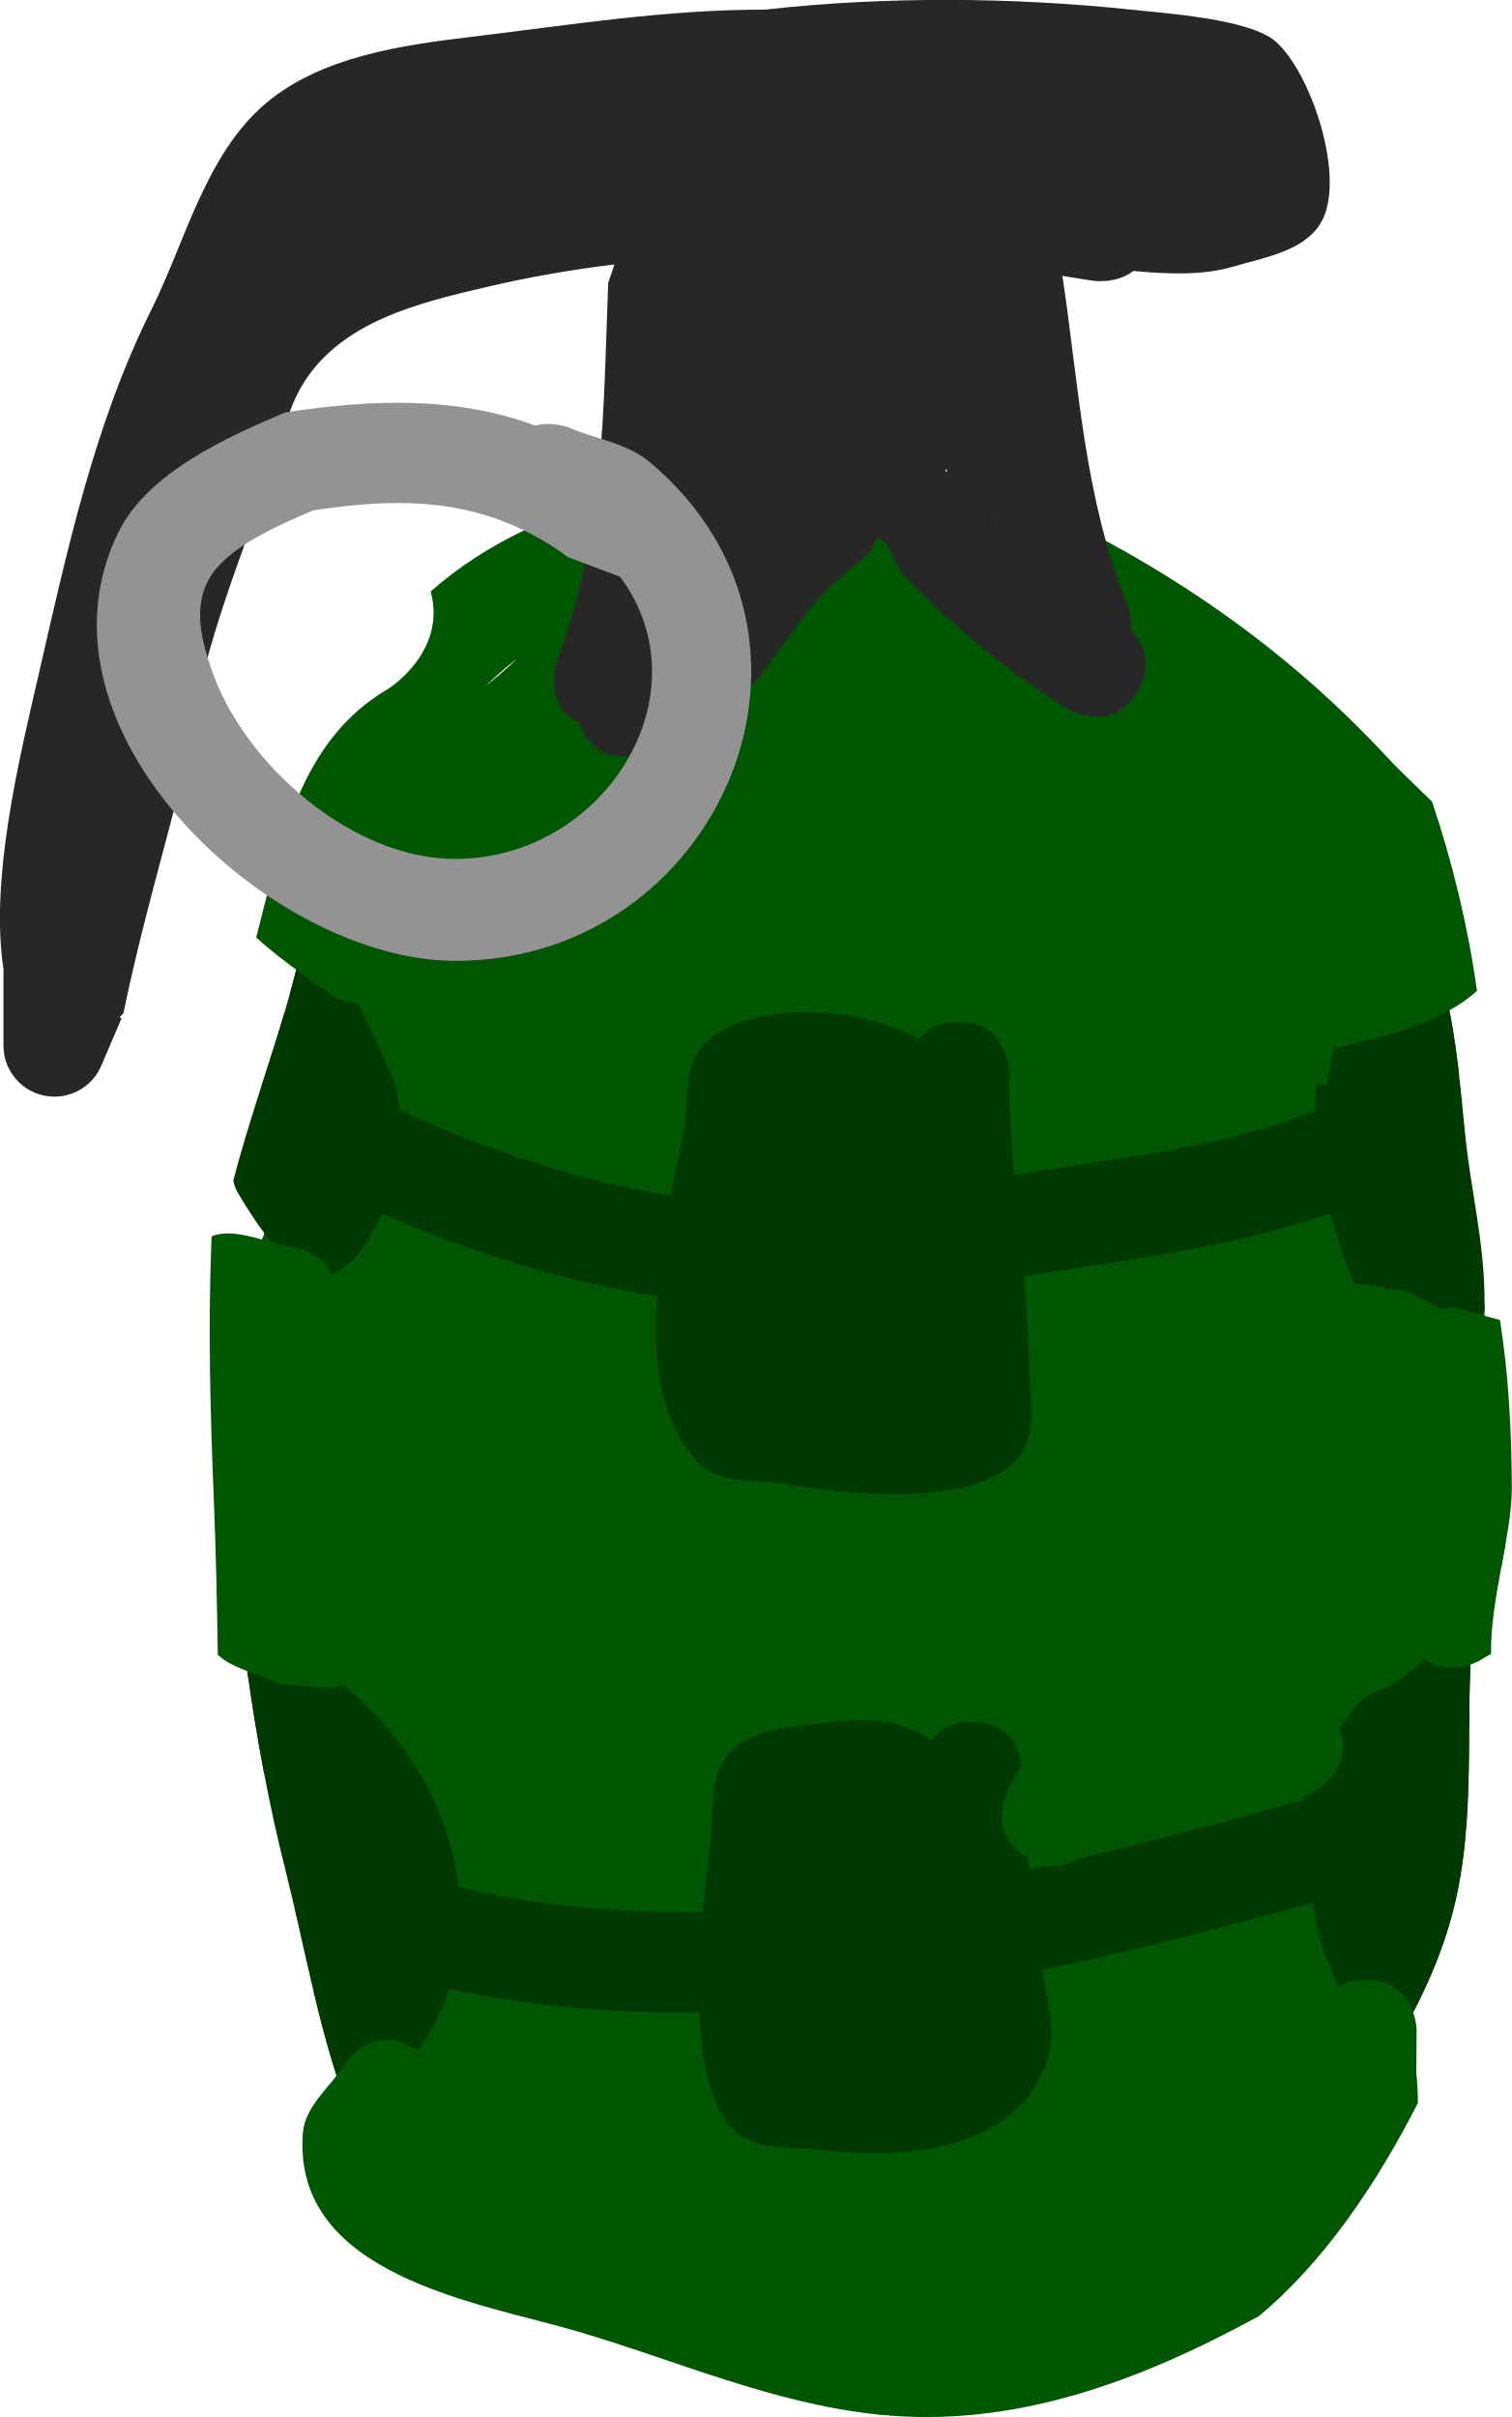
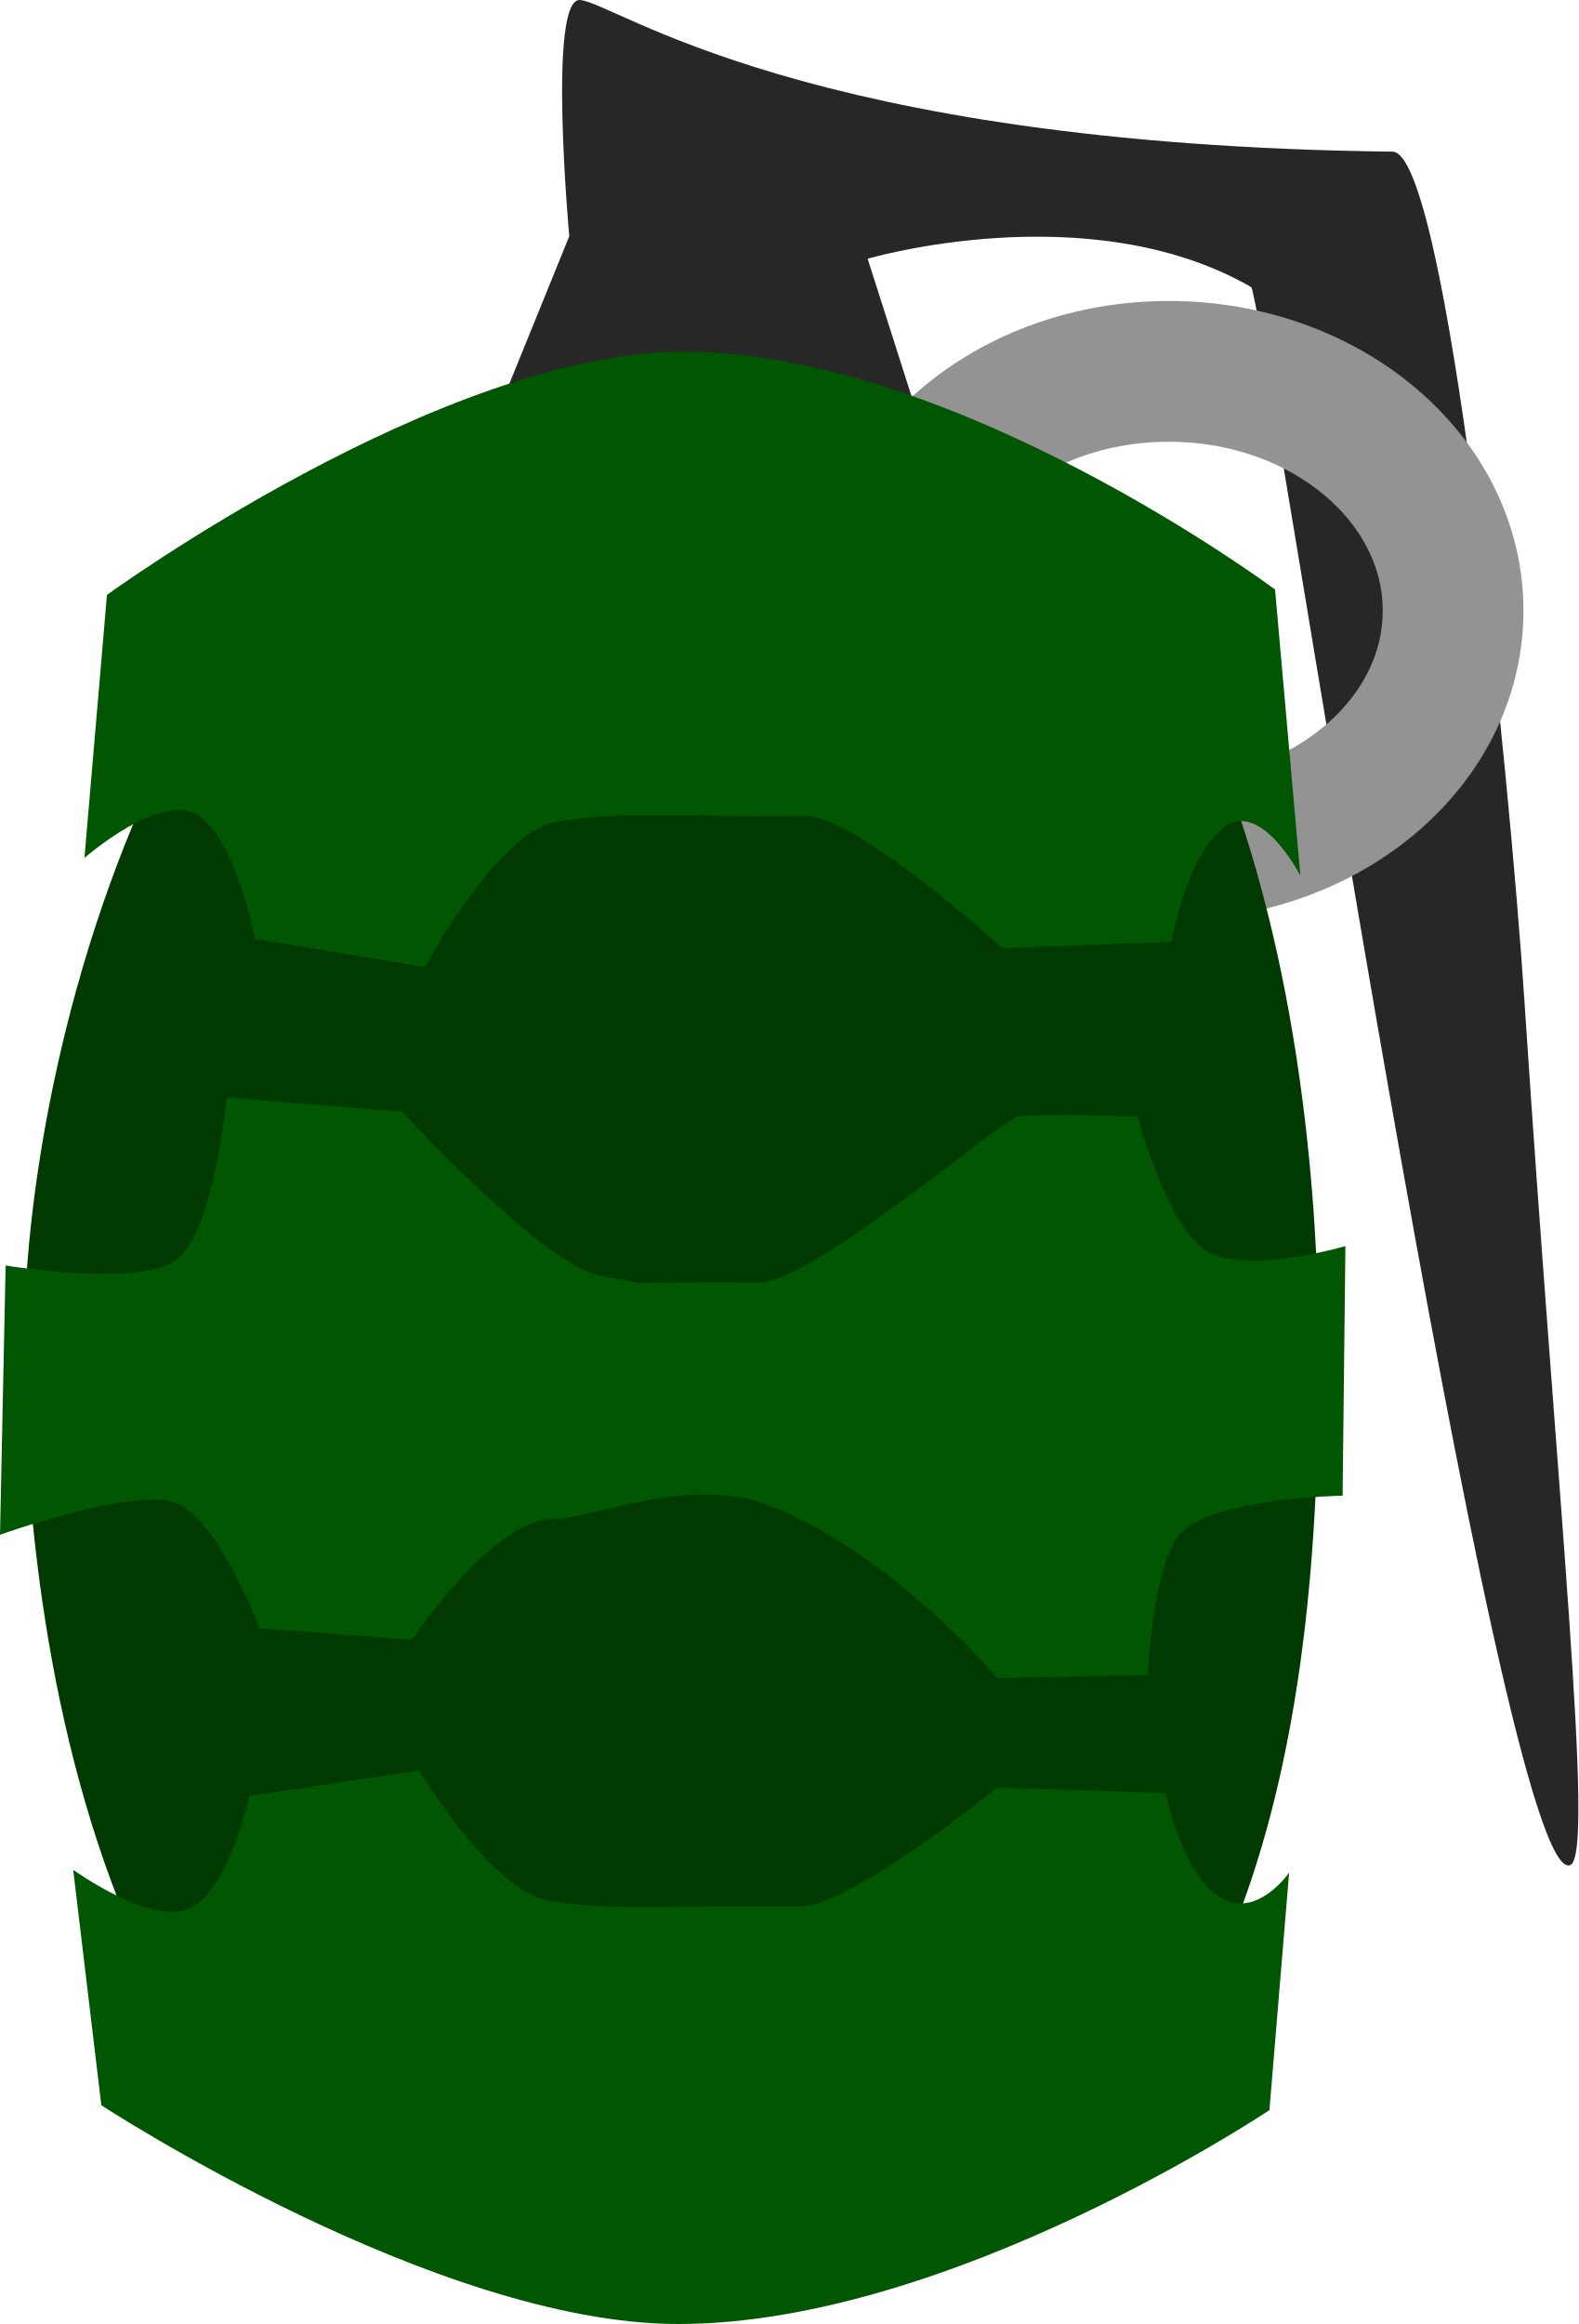
- <svg xmlns="http://www.w3.org/2000/svg" version="1.1" width="58.172" height="93.001" viewBox="0,0,58.172,93.001">
-   <g transform="translate(-209.5311,-118.4841)">
-     <g data-paper-data="{&quot;isPaintingLayer&quot;:true}" fill-rule="nonzero" stroke="none" stroke-width="0.5" stroke-linecap="butt" stroke-linejoin="miter" stroke-miterlimit="10" stroke-dasharray="" stroke-dashoffset="0" style="mix-blend-mode: normal">
-       <g>
-         <path d="M259.552,198.755c-2.275,1.625 -4.467,3.384 -6.701,5.087c-1.2,1.063 -2.506,1.988 -4.041,2.566c-1.501,0.565 -4.259,0.615 -5.804,0.707c-2.516,0.151 -5.273,0.274 -7.734,-0.427c-4.706,-1.34 -8.248,-4.647 -11.028,-8.543c0.921,-0.975 1.812,-2.058 2.012,-2.875c0.828,-3.387 -1.535,-7.389 -3.896,-9.624c-0.991,-0.938 -2.306,-1.5 -3.256,-2.478c-0.531,-3.705 -0.818,-7.433 -1.028,-11.197c3.786,-3.052 8.335,-6.518 5.611,-12.185c-0.619,-1.286 -1.749,-2.009 -2.847,-2.719c1.962,-3.334 4.389,-6.399 7.119,-9.072c2.571,-2.516 4.993,-4.928 8.22,-6.567c3.11,-1.556 6.956,-2.371 10.422,-1.144c0.454,0.161 0.929,0.377 1.414,0.628c0.352,0.104 0.589,0.26 0.589,0.26c2.296,1.517 5.323,2.675 7.439,4.353c0.739,0.586 5.011,5.453 5.503,6.196c0.67,1.012 1.248,2.048 1.748,3.104c0.022,0.018 0.044,0.036 0.067,0.056c1.489,1.276 0.213,2.765 0.213,2.765c-0.934,1.088 -2.73,3.098 -3.372,4.259c-2.447,4.426 3.176,4.994 5.28,7.118c0.057,0.057 0.112,0.116 0.166,0.175c0.009,0.002 0.017,0.004 0.026,0.007c0.285,0.073 0.571,0.144 0.858,0.211c0.03,0.413 0.057,0.826 0.083,1.24c0.009,0.02 0.018,0.04 0.028,0.059c-0.053,3.094 -0.216,6.15 -0.393,9.233c-0.727,1.384 -1.819,2.496 -3.227,3.592c-0.894,0.696 -2.306,0.885 -2.821,1.894c-0.401,0.784 0.343,1.729 0.552,2.584c1.211,1.891 3.69,4.908 2.935,7.388c-0.551,1.81 -2.814,2.405 -4.133,3.347z" fill="#005601" />
-         <path d="M261.793,196.27c0.415,-1.413 -0.958,-4.427 -1.122,-5.854c-0.389,-1.781 -1.165,-4.223 -0.284,-6.011c0.406,-0.823 1.561,-0.977 2.266,-1.564c1.174,-0.979 1.774,-3.032 1.928,-4.488c0.157,-1.492 0.438,-4.652 -0.142,-6.106c-1.394,-3.493 -5.282,-3.296 -5.621,-7.654c-0.187,-2.405 0.53,-3.557 2.03,-5.307c0.332,-0.387 0.994,-0.475 1.21,-0.938c0.407,-0.87 -0.555,-1.845 -0.966,-2.713c-0.943,-1.992 -2.405,-3.607 -3.84,-5.245c-2.832,-2.833 -6.232,-6.601 -10.15,-7.839c-3.225,-1.019 -5.123,-0.032 -8.026,1.238c-6.683,2.924 -11.464,6.111 -15.311,12.544c0,0 -1.009,1.681 -2.69,0.673c-0.15,-0.09 -0.279,-0.186 -0.389,-0.285c0.44,-1.601 0.824,-3.317 1.382,-4.929c4.004,-5.531 8.933,-8.75 15.441,-11.598c3.784,-1.656 6.63,-2.668 10.797,-1.376c0.071,0.022 0.142,0.045 0.213,0.068c2.79,1.344 4.897,3.28 7.263,5.45c2.791,2.559 6,5.201 7.931,8.536c1.232,2.127 1.687,4.566 1.963,6.957c-0.736,1.347 -4.424,3.608 -2.757,5.633c0.979,1.189 2.551,1.79 3.535,2.973c0.07,0.084 0.137,0.169 0.203,0.254c-0.001,4.403 -0.264,8.702 -0.516,13.081c-0.061,1.057 -0.068,2.117 -0.075,3.176c-0.274,0.328 -0.571,0.63 -0.894,0.899c-0.382,0.318 -1.115,0.116 -1.394,0.527c-0.221,0.326 0.167,0.77 0.253,1.155c0.168,0.749 0.339,1.497 0.508,2.245c0.106,0.989 0.403,2.012 0.674,3.043c-1.921,6.034 -7.214,11.232 -12.182,14.855c-1.575,0.699 -3.22,0.684 -4.933,0.875c-2.789,0.312 -5.89,1.29 -8.718,0.808c-2.139,-0.364 -4.397,-1.475 -6.446,-2.196c-2.283,-0.803 -3.88,-1.717 -5.987,-2.888c-1.085,-0.603 -1.855,-0.587 -2.523,-1.6c-1.362,-2.064 -2.172,-4.83 -2.822,-7.54c1.018,-0.646 2.108,-0.993 1.69,-2.595c-0.535,-2.048 -1.976,-4.328 -3.602,-5.838c-0.508,-2.665 -0.861,-5.34 -1.122,-8.03c0.459,-2.493 1.739,-5.023 2.521,-7.524c-0.111,0.104 -0.231,0.212 -0.359,0.324c-0.488,0.424 -1.216,0.504 -1.703,0.929c-0.461,0.402 -0.688,1.141 -0.806,1.965c-0.072,-1.08 -0.135,-2.164 -0.192,-3.25c-0.05,-0.945 -0.146,-1.899 -0.161,-2.847c0.691,-0.477 1.226,-0.863 1.817,-2.263c0.26,-1.405 0.378,-2.863 0.213,-4.282l-0.336,-1.345c0.311,-0.971 0.626,-1.939 0.912,-2.906c0.251,-0.117 0.531,-0.182 0.827,-0.182c0.636,0 1.202,0.303 1.56,0.773l1.818,2.337l-0.051,0.04c0.108,0.123 0.209,0.252 0.304,0.388c0.781,1.114 0.559,2.67 0.677,4.025c0.353,4.036 -0.728,7.677 -1.913,11.451c-0.391,1.244 -1.281,2.327 -1.499,3.613c-0.374,2.2 2.321,5.622 3.375,7.305c2.227,3.553 4.125,8.088 1.9,12.172c-0.188,0.344 -0.812,0.178 -1.082,0.463c-0.174,0.184 0.518,-0.212 0.751,-0.114c1.568,0.657 2.96,1.684 4.513,2.374c2.268,0.68 4.558,1.999 6.835,2.546c1.572,0.378 3.041,0.117 4.618,0.21c3.719,0.221 7.342,0.186 10.466,-2.215c1.686,-1.296 3.035,-3.346 4.407,-4.946l2.546,-1.31c0,0 0.607,-0.26 1.267,-0.126z" fill="#005601" />
-         <path d="M218.676,164.37c-0.068,-0.116 -0.124,-0.271 -0.169,-0.457c0.571,-2.208 1.355,-4.373 1.992,-6.539c0.278,-0.945 0.523,-1.942 0.788,-2.945c0.057,0.015 0.112,0.034 0.166,0.054c0.392,0.129 0.784,0.421 1.077,1.009c0.029,0.057 0.054,0.113 0.077,0.168c0.52,1.15 1.313,2.533 1.851,3.957c0.316,0.47 0.362,1.009 0.369,1.156c0.036,0.141 0.067,0.282 0.095,0.422c4.568,2.124 9.878,3.672 14.949,3.669c3.122,-0.002 6.299,-0.8 9.361,-1.284c3.679,-0.581 7.42,-0.986 10.889,-2.35c0.019,-1.27 0.315,-2.432 1.071,-3.269c0.74,-0.819 1.765,-1.817 2.827,-2.109c0.209,-0.179 0.478,-0.34 0.805,-0.406c0.659,2.113 0.863,4.37 1.066,6.497c0.227,2.379 0.775,4.307 0.767,6.711c0,0.087 -0,0.175 -0,0.262c-0.328,0.246 -0.735,0.392 -1.176,0.392c-0.567,0 -1.079,-0.241 -1.437,-0.626l-2.195,-0.301c-0.35,-0.825 -0.784,-1.962 -1.13,-3.205c-3.512,1.218 -7.187,1.695 -10.884,2.279c-3.272,0.517 -6.649,1.332 -9.984,1.33c-5.26,-0.003 -10.783,-1.485 -15.623,-3.604c-1.369,2.979 -2.982,3.591 -5.55,-0.813z" fill="#003a01" />
-         <path d="M223.129,199.113c-0.143,-0.012 -0.283,-0.037 -0.42,-0.074c-0.967,-2.783 -1.527,-5.928 -2.169,-8.494c-0.661,-2.607 -1.143,-5.222 -1.505,-7.85c0.076,0.026 0.149,0.057 0.218,0.092c0.228,-0.093 0.477,-0.144 0.739,-0.144c0.377,0 0.729,0.106 1.028,0.291c0.951,-0.279 1.796,0.425 1.796,0.425c2.353,2.003 4.004,4.683 4.365,7.729c10.762,2.561 22.06,-0.476 32.525,-3.35c0.002,-0.912 0.067,-1.725 0.207,-2.278c0.441,-1.74 2.848,-5.892 5.404,-5.07c0.353,0.114 0.64,0.311 0.871,0.571c-0.016,0.269 -0.031,0.539 -0.047,0.808c-0.211,3.662 0.217,7.363 -0.893,10.934c-0.466,1.498 -1.141,2.946 -1.968,4.331l-0.402,-0.172l0.029,-0.067c-0.183,-0.067 -0.361,-0.148 -0.532,-0.246c-1.008,-0.58 -1.459,-1.854 -1.883,-2.936c-0.183,-0.466 -0.342,-1.136 -0.468,-1.902c-10.771,2.918 -22.137,5.691 -33.195,3.302c-0.64,1.784 -2.077,4.231 -3.699,4.1z" fill="#003a01" />
-         <path d="M244.877,158.475c0.284,-0.366 0.751,-0.668 1.52,-0.668c1.961,0 1.961,1.961 1.961,1.961c-0.001,3.795 0.711,7.592 0.775,11.31c0.02,1.179 0.347,2.618 -0.422,3.511c-1.722,2.003 -6.832,1.352 -9.069,0.983c-1.05,-0.173 -2.334,0.029 -3.115,-0.694c-2.999,-2.774 -1.394,-9.447 -0.694,-12.797c0.233,-1.116 -0.047,-2.502 0.723,-3.342c1.572,-1.716 5.92,-1.684 8.322,-0.264z" fill="#003a01" />
-         <path d="M245.368,185.445c0.281,-0.385 0.754,-0.71 1.552,-0.71c1.961,0 1.961,1.961 1.961,1.961c-0.003,2.658 0.454,4.941 0.763,7.553c0.136,1.154 0.553,2.374 0.197,3.479c-1.173,3.644 -5.724,3.841 -8.794,3.474c-1.124,-0.134 -2.527,0.041 -3.304,-0.782c-2.042,-2.161 -1.19,-8.293 -0.884,-10.956c0.139,-1.209 -0.08,-2.701 0.774,-3.569c0.943,-0.959 2.532,-0.984 3.866,-1.149c1.749,-0.217 2.994,0.061 3.87,0.7z" fill="#003a01" />
-         <path d="M264.435,180.552c0.569,0.049 1.193,-0.055 1.78,-0.058c-0.024,0.425 -0.049,0.85 -0.074,1.276c-0.211,3.662 0.217,7.363 -0.893,10.934c-0.377,1.211 -0.889,2.389 -1.509,3.527l-0.727,-1.675c0.283,-2.236 0.708,-4.455 1.381,-6.614c0.222,-0.711 0.525,-1.393 0.784,-2.091c0.195,-0.526 0.922,-1.579 0.365,-1.643c-0.377,-0.043 -0.738,0.177 -1.107,0.265c0,0 -1.961,0 -1.961,-1.961c0,-1.961 1.961,-1.961 1.961,-1.961z" fill="#003a01" />
-         <path d="M227.155,155.908c-0.322,1.934 -2.256,1.612 -2.256,1.612l-2.386,-0.6c-0.703,-0.503 -2.082,-1.416 -3.124,-2.363c0.947,-3.629 1.641,-7.572 5.089,-9.573c0,0 2.258,-1.411 1.626,-3.743c4.319,-3.801 10.492,-4.589 16.238,-5.176c2.224,0.301 4.389,0.661 6.51,1.142c0.005,0.031 0.01,0.063 0.014,0.096c0.018,0.14 0.024,0.271 0.02,0.394c5.391,2.479 10.021,5.59 14.113,10.02c0.349,0.378 0.965,0.953 1.639,1.615c0.781,2.334 1.369,4.731 1.728,7.278c-1.41,1.287 -3.658,1.75 -5.376,2.184l-0.099,-0.043c-0.181,0.572 -0.244,1.217 -0.304,1.492l-3.685,-0.953l-0.119,0.001c0.003,-0.01 0.005,-0.02 0.008,-0.03l-0.067,-0.017c0,0 0,-0.641 0.366,-1.189c0.236,-0.975 0.451,-1.734 1.076,-2.477c0.097,-0.196 0.239,-0.396 0.439,-0.596c0.304,-0.304 0.608,-0.475 0.897,-0.556c0.614,-0.405 1.371,-0.576 2.113,-0.663c-0.842,-0.865 -1.829,-2.629 -2.084,-2.936c-1.373,-1.656 -2.907,-2.633 -4.659,-3.886c-7.273,-6.081 -18.336,-7.352 -25.702,-0.638c-1.986,1.81 -3.731,4.406 -5.369,6.669c0.333,0.248 0.654,0.515 0.992,0.756l0.751,-0.077c0,0 1.934,0.322 1.612,2.256zM229.42,143.841c-0.42,0.319 -0.822,0.665 -1.206,1.043c0.333,-0.268 0.662,-0.541 0.976,-0.829c0.077,-0.071 0.154,-0.142 0.23,-0.214zM221.969,152.081c-0.036,0.026 -0.051,0.061 -0.037,0.112c0.012,-0.037 0.024,-0.075 0.037,-0.112z" fill="#005601" />
-         <path d="M266.454,182.385c0,0 -1.473,0.842 -2.462,-0.411c-1.166,0.791 -2.141,1.864 -2.927,3.025c0.217,0.531 0.282,1.284 -0.471,2.038c-1.386,1.386 -2.773,0 -2.773,0l-0.839,-2.882c1.593,-2.74 3.913,-5.416 6.984,-6.598c0.486,-0.187 1.084,0.034 1.551,-0.196c0.375,-0.184 0.103,-1.675 -0.193,-2.915c-0.407,-0.304 -0.596,-0.745 -0.683,-1.088c-0.243,-0.182 -0.487,-0.362 -0.74,-0.529c-0.615,-0.247 -1.232,-0.486 -1.852,-0.72l-1.97,-0.493c-0.873,-0.198 -1.525,-0.979 -1.525,-1.912c0,-1.083 0.878,-1.961 1.961,-1.961c0.093,0 0.184,0.006 0.274,0.019l2.061,0.258l-0.01,0.082c0.111,-0.008 0.223,-0.012 0.335,-0.013c0.406,-0.001 1.084,0.334 1.802,0.772c0.289,-0.072 0.506,-0.072 0.506,-0.072l1.767,0.488c0.338,2.14 0.451,4.354 0.455,6.475c0.004,1.773 -0.838,4.312 -0.798,6.375c-0.157,0.081 -0.309,0.166 -0.452,0.26z" fill="#005601" />
-         <path d="M224.044,181.467c0,1.961 -1.961,1.961 -1.961,1.961l-1.818,-0.159c-0.764,-0.394 -1.727,-0.542 -2.352,-1.107c-0.033,-1.953 -0.069,-3.91 -0.15,-5.882c-0.137,-3.31 -0.234,-6.774 -0.09,-10.225c0.969,-0.387 2.226,0.345 3.318,0.437c0,0 1.902,0.476 1.427,2.378c-0.476,1.902 -2.378,1.427 -2.378,1.427c-0.062,-0.076 -0.124,-0.153 -0.186,-0.23c0.002,0.005 0.003,0.01 0.005,0.014c0.173,0.599 0.22,1.23 0.261,1.851c0.138,2.079 -0.617,7.204 1.691,7.731l0.273,-0.159c0,0 1.961,0 1.961,1.961z" fill="#005601" />
-         <path d="M262.082,194.669c1.961,0 1.961,1.961 1.961,1.961l-0.015,1.587c0.041,0.417 0.062,0.811 0.064,1.184c-1.552,3.048 -3.591,6.11 -6.128,8.209c-4.514,2.456 -9.363,4.325 -14.636,3.782c-4.04,-0.417 -7.765,-2.082 -11.606,-3.209c-3.725,-1.093 -10.96,-2.123 -10.536,-7.625c0.082,-1.057 1.104,-1.809 1.656,-2.714c0,0 1.14,-1.595 2.735,-0.456c1.595,1.14 0.456,2.735 0.456,2.735c-0.32,0.315 -0.809,0.523 -0.959,0.946c-0.237,0.669 0.951,1.108 1.592,1.413c1.984,0.942 4.093,1.329 6.172,1.942c0.746,0.22 1.454,0.556 2.188,0.816c4.62,1.631 9.886,3.099 14.78,1.786c2.529,-0.679 5.038,-2.13 7.298,-3.419c2.118,-1.506 3.488,-2.209 3.033,-4.903l-0.015,-2.073c0,0 0,-1.961 1.961,-1.961z" fill="#005601" />
-         <path d="M232.507,147.288c-0.337,-0.25 -0.558,-0.59 -0.698,-0.983c-1.451,-0.767 -0.843,-2.388 -0.843,-2.388c1.807,-4.796 1.78,-9.475 1.968,-14.547l0.239,-0.71c-1.654,0.201 -3.288,0.485 -4.888,0.86c-2.567,0.602 -5.689,1.312 -7.165,3.854c-0.586,1.009 -0.771,2.203 -1.167,3.301c-1.353,3.743 -2.766,7.196 -3.263,11.165c-0.799,3.218 -1.748,6.386 -2.408,9.633l-0.151,0.156l0.08,0.034l-0.766,1.788c-0.29,0.721 -0.995,1.23 -1.82,1.23c-1.083,0 -1.961,-0.878 -1.961,-1.961v-2.876h0.012c-0.004,-0.023 -0.007,-0.047 -0.011,-0.07c-0.525,-3.466 0.584,-7.989 1.356,-11.351c1.099,-4.786 2.147,-9.641 4.338,-14.028c1.294,-2.591 2.084,-5.979 4.403,-7.937c2.12,-1.79 5.221,-2.235 7.841,-2.548c3.831,-0.458 7.487,-1.058 11.363,-1.056c4.64,-0.516 9.529,-0.483 14.17,0.008c1.283,0.136 4.474,0.358 5.465,1.205c1.375,1.174 2.762,5.308 1.751,7c-0.651,1.089 -2.195,1.33 -3.412,1.688c-1.098,0.322 -2.447,0.284 -3.798,0.155c-0.675,0.524 -1.58,0.373 -1.58,0.373c-0.381,-0.064 -0.764,-0.125 -1.149,-0.183c0.648,4.326 0.833,8.519 2.507,12.684c0,0 0.175,0.438 0.139,0.97c0.415,0.432 0.916,1.262 0.226,2.366c-1.039,1.663 -2.702,0.624 -2.702,0.624c-2.281,-1.441 -4.464,-3.203 -6.306,-5.191c-0.362,-0.391 -0.42,-1.055 -0.869,-1.343c-0.186,-0.12 -0.255,0.365 -0.415,0.518c-0.558,0.535 -1.192,0.988 -1.733,1.54c-1.441,1.47 -2.829,4.359 -4.748,5.221c-1.243,0.558 -2.915,1.61 -4.009,0.798zM247.883,138.494c-0.004,-0.021 -0.009,-0.042 -0.013,-0.063l-0.127,-0.061c0.047,0.042 0.093,0.083 0.14,0.125zM245.942,136.535c-0.013,0.02 -0.027,0.04 -0.041,0.06c0.038,0.042 0.075,0.083 0.113,0.125c-0.024,-0.062 -0.048,-0.123 -0.071,-0.185z" fill="#272727" />
-         <path d="M231.401,139.927c-3.052,-2.233 -6.135,-2.375 -9.824,-1.802c-1.246,0.538 -3.361,1.407 -4.039,2.7c-0.575,1.096 -0.231,2.367 0.133,3.428c1.245,3.626 5.399,7.293 9.394,7.28c5.738,-0.018 9.675,-6.355 6.326,-10.856zM230.129,134.857c0.672,-0.17 1.311,0.086 1.311,0.086c1.03,0.44 2.233,0.598 3.09,1.319c8.101,6.805 2.633,19.215 -7.493,19.194c-7.098,-0.015 -16.659,-8.9 -12.956,-16.48c1.136,-2.324 4.221,-3.683 6.418,-4.62c3.559,-0.544 6.637,-0.59 9.63,0.502z" fill="#939393" />
-         <path d="M249.143,189.999c-1.735,-0.914 -0.821,-2.649 -0.821,-2.649l0.449,-0.818c2.226,-3.156 4.449,-6.253 6.512,-9.518c0.481,-0.762 1.414,-1.371 1.469,-2.271c0.03,-0.5 -0.856,-0.519 -1.284,-0.778c0,0 -1.386,-1.386 0,-2.773c1.386,-1.386 2.773,0 2.773,0c0.792,0.961 2.297,1.639 2.376,2.882c0.109,1.721 -1.133,3.266 -1.889,4.816c-1.722,3.531 -4.497,6.706 -6.751,9.902l-0.185,0.386c0,0 -0.914,1.735 -2.649,0.821z" fill="#005601" />
-         <path d="M266.49,176.387c0.733,0.44 0.955,1.007 0.972,1.508c-0.051,0.292 -0.107,0.589 -0.162,0.889c-0.07,0.182 -0.137,0.293 -0.137,0.293l-1.326,1.894c-1.171,0.835 -2.042,2.219 -3.42,2.629c-0.057,0.017 -0.114,0.033 -0.17,0.048l0.025,0.044l-1.8,1.029c-0.293,0.175 -0.636,0.275 -1.003,0.275c-1.083,0 -1.961,-0.878 -1.961,-1.961c0,-0.667 0.333,-1.257 0.842,-1.611l1.764,-1.26c0.061,-0.05 0.121,-0.099 0.181,-0.147c0.316,-0.688 1.094,-1.096 1.89,-1.486c0.439,-0.524 0.41,-1.099 -0.564,-2.084c0,0 -1.255,-1.506 0.251,-2.761c1.506,-1.255 2.761,0.251 2.761,0.251c0.548,0.719 1.397,1.287 1.644,2.156c0.02,0.07 0.038,0.139 0.056,0.207c0.051,0.026 0.103,0.055 0.155,0.086z" fill="#005601" />
+ <svg xmlns="http://www.w3.org/2000/svg" version="1.1" width="56.076" height="82.547" viewBox="0,0,56.076,82.547">
+   <g transform="translate(-211.9618,-138.7266)">
+     <g data-paper-data="{&quot;isPaintingLayer&quot;:true}" fill-rule="nonzero" stroke-linecap="butt" stroke-linejoin="miter" stroke-miterlimit="10" stroke-dasharray="" stroke-dashoffset="0" style="mix-blend-mode: normal">
+       <path d="" fill="#005601" stroke="none" stroke-width="0.5" />
+       <path d="" fill="#005601" stroke="none" stroke-width="0.5" />
+       <path d="" fill="#003a01" stroke="none" stroke-width="0.5" />
+       <path d="" fill="#003a01" stroke="none" stroke-width="0.5" />
+       <path d="" fill="#003a01" stroke="none" stroke-width="0.5" />
+       <path d="" fill="#003a01" stroke="none" stroke-width="0.5" />
+       <path d="" fill="#003a01" stroke="none" stroke-width="0.5" />
+       <path d="" fill="#005601" stroke="none" stroke-width="0.5" />
+       <path d="" fill="#005601" stroke="none" stroke-width="0.5" />
+       <path d="" fill="#005601" stroke="none" stroke-width="0.5" />
+       <path d="" fill="#272727" stroke="none" stroke-width="0.5" />
+       <path d="" fill="#939393" stroke="none" stroke-width="0.5" />
+       <path d="" fill="#005601" stroke="none" stroke-width="0.5" />
+       <path d="" fill="#005601" stroke="none" stroke-width="0.5" />
+       <path d="M232.187,147.117c0,0 -0.778,-8.478 0.384,-8.39c1.262,0.095 7.906,5.143 28.863,5.386c1.955,0.023 4.162,22.151 4.689,30.182c1.165,17.759 2.514,30.299 1.631,30.677c-2.467,1.057 -10.964,-55.833 -11.34,-56.049c-5.773,-3.317 -13.626,-1.006 -13.626,-1.006l3,9.4c0,0 -6.122,-1.574 -8.999,-1.561c-3.04,0.014 -8.78,1.643 -8.78,1.643z" fill="#272727" stroke="none" stroke-width="0" />
+       <path d="M243.387,160.417c0,-4.694 4.522,-8.5 10.1,-8.5c5.578,0 10.1,3.806 10.1,8.5c0,4.694 -4.522,8.5 -10.1,8.5c-5.578,0 -10.1,-3.806 -10.1,-8.5z" fill="none" stroke="#939393" stroke-width="5" />
+       <g stroke="none">
+         <path d="M221.186,200.557c0.082,-1.057 -0.425,5.502 0,0z" fill="#005601" stroke-width="0.5" />
+         <path d="M258.812,186.817c0,12.012 -1.45,33.862 -23.375,34c-18.924,0.119 -22.625,-22.238 -22.625,-34.25c0,-12.012 6.704,-35.025 23.875,-35c18.931,0.028 22.125,23.238 22.125,35.25z" fill="#003a01" stroke-width="0" />
+         <path d="M214.962,169.2l0.8,-9.342c0,0 11.87,-8.641 20.5,-8.641c9.668,0 21,8.449 21,8.449l0.9,10.165c0,0 -1.382,-2.697 -2.697,-1.73c-1.346,0.99 -1.888,4.082 -1.888,4.082l-5.992,0.221c0,0 -5.207,-4.71 -7.002,-4.698c-5.571,0.036 -6.613,-0.157 -8.872,0.214c-2.056,0.338 -4.657,5.154 -4.657,5.154l-6.035,-1.002c0,0 -0.667,-3.494 -2.001,-4.377c-1.335,-0.884 -4.056,1.505 -4.056,1.505z" fill="#005601" stroke-width="0" />
+         <path d="M218.818,206.455c1.334,-0.794 2.001,-3.937 2.001,-3.937l6.035,-0.901c0,0 2.601,4.331 4.657,4.635c2.26,0.334 3.301,0.161 8.872,0.193c1.795,0.01 7.002,-4.225 7.002,-4.225l5.992,0.199c0,0 0.541,2.781 1.888,3.671c1.314,0.87 2.497,-0.847 2.497,-0.847l-0.7,8.433c0,0 -11.332,7.598 -21,7.598c-8.63,0 -20.5,-7.771 -20.5,-7.771l-1,-8.362c0,0 2.921,2.109 4.256,1.314z" data-paper-data="{&quot;index&quot;:null}" fill="#005601" stroke-width="0" />
+         <path d="M218.218,183.488c1.334,-0.964 1.801,-5.778 1.801,-5.778l6.235,0.507c0,0 5.001,5.457 7.057,5.825c2.26,0.405 0.102,0.195 5.672,0.234c1.795,0.013 8.631,-5.817 9.126,-5.886c0.965,-0.136 4.268,-0 4.268,-0c0,0 0.941,3.575 2.288,4.655c1.314,1.055 5.097,-0.057 5.097,-0.057l-0.1,8.864c0,0 -4.669,0.075 -5.783,1.373c-0.974,1.134 -1.138,4.989 -1.138,4.989l-5.353,0.114c0,0 -3.813,-4.514 -8.172,-6.157c-2.77,-1.044 -6.237,0.502 -7.554,0.502c-2.219,0 -5.06,4.294 -5.06,4.294l-5.418,-0.404c0,0 -1.46,-3.902 -2.994,-4.455c-1.54,-0.555 -6.228,1.133 -6.228,1.133l0.2,-9.564c0,0 4.721,0.775 6.056,-0.189z" data-paper-data="{&quot;index&quot;:null}" fill="#005601" stroke-width="0" />
      </g>
    </g>
  </g>
</svg>
